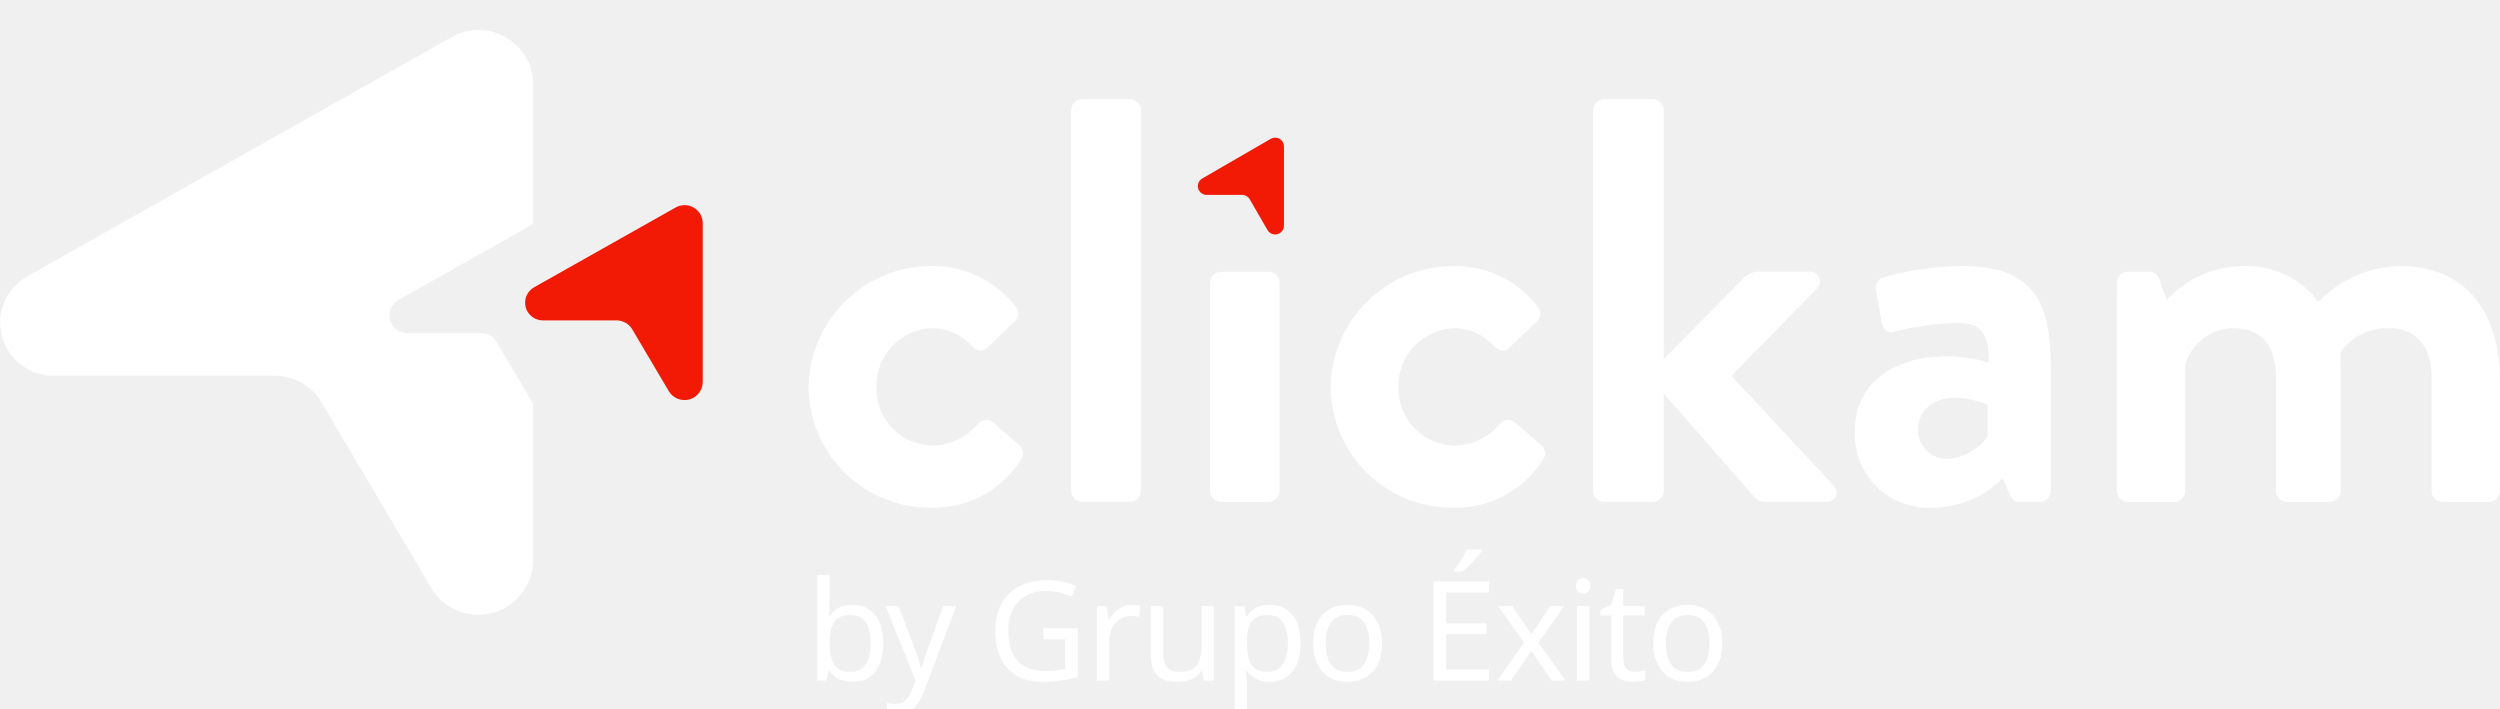
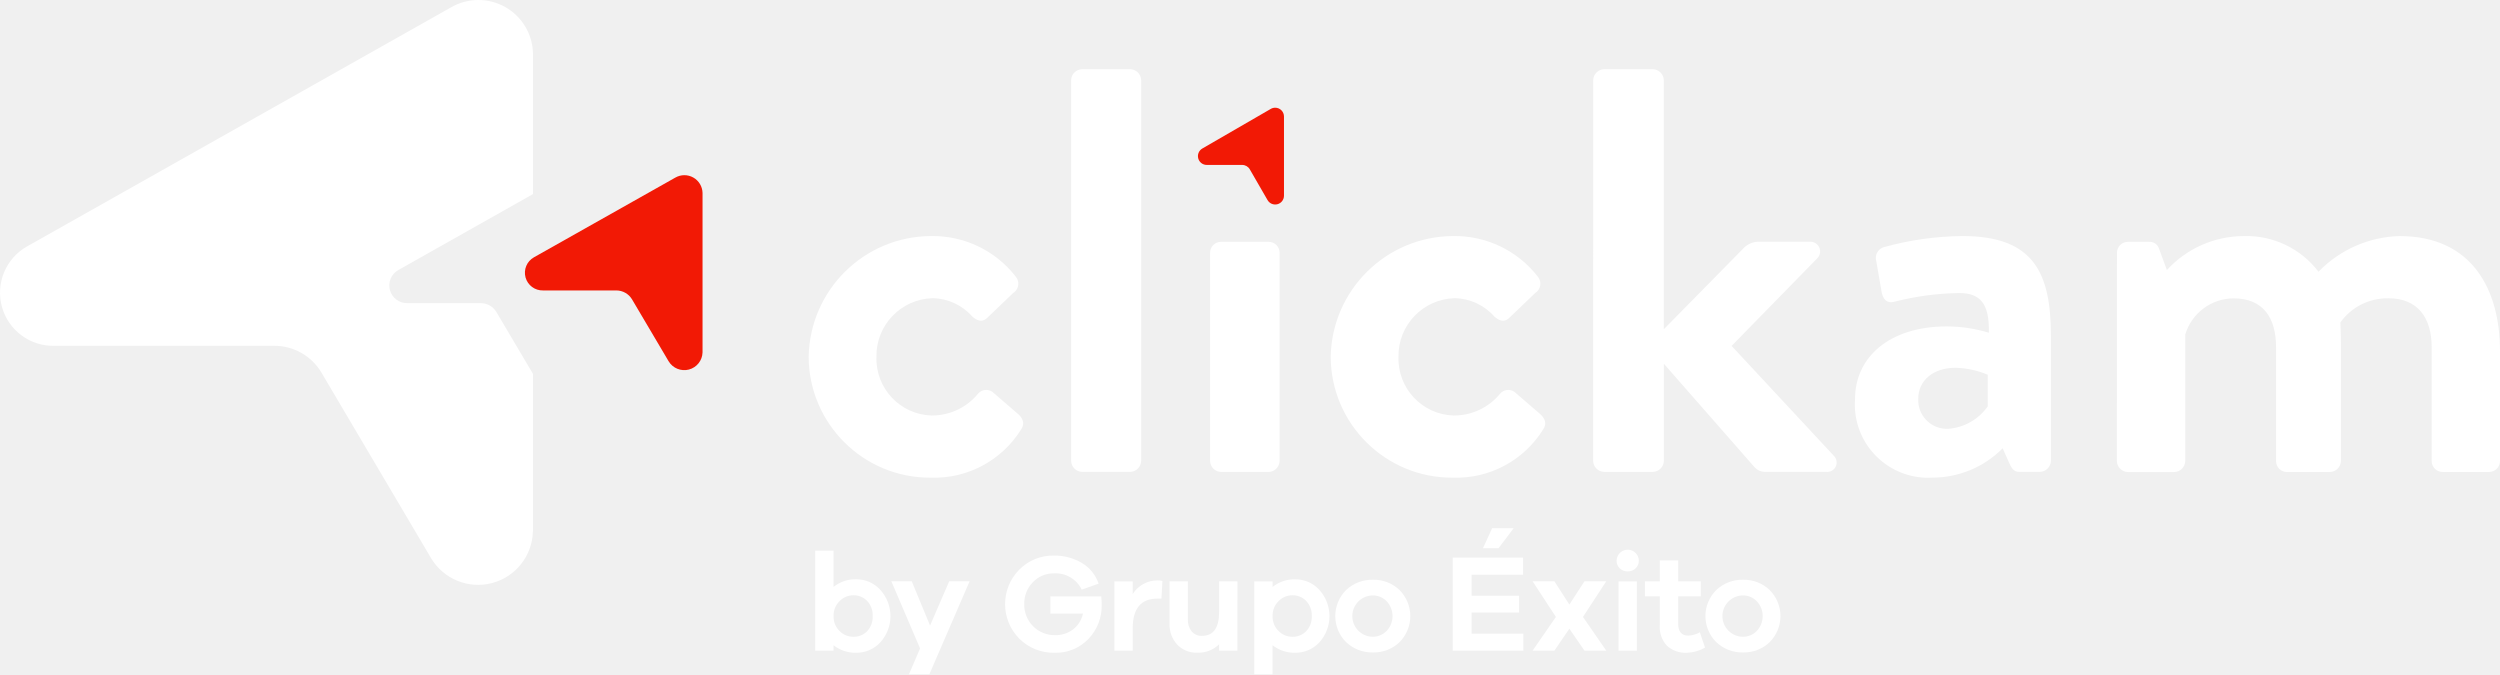
- <svg xmlns="http://www.w3.org/2000/svg" width="180" height="51" viewBox="0 0 180 51">
+ <svg xmlns="http://www.w3.org/2000/svg" width="180" height="48.548" viewBox="0 0 180 48.548">
  <defs>
-     <style>.a,.b{fill:#fff;}.a{font-size:10px;font-family:GalanoGrotesque-Medium;font-weight:500;letter-spacing:-0.02em;}.c{fill:#f21905;}.d{fill:none;}</style>
+     <style>.a{isolation:isolate;}.b{fill:#fff;}.c{fill:#f21905;}</style>
  </defs>
-   <g transform="translate(-165 -2843)">
-     <text class="a" transform="translate(223 2892)">
-       <tspan x="0" y="0">by Grupo Éxito</tspan>
-     </text>
-     <g transform="translate(165 2843)">
-       <g transform="translate(58.217 7.14)">
-         <g transform="translate(0 0)">
-           <path class="b" d="M1699.962,5444.13a7.56,7.56,0,0,1,6.12,2.942.788.788,0,0,1-.206,1.161l-1.9,1.822c-.372.33-.745.123-1.034-.124a3.885,3.885,0,0,0-2.854-1.326,4.152,4.152,0,0,0-4.052,4.224,4.092,4.092,0,0,0,4.011,4.223,4.278,4.278,0,0,0,3.309-1.574.771.771,0,0,1,1.033-.123l1.778,1.534c.414.33.579.747.289,1.16a7.367,7.367,0,0,1-6.533,3.479,8.733,8.733,0,0,1-8.767-8.7A8.851,8.851,0,0,1,1699.962,5444.13Z" transform="translate(-1691.154 -5432.117)" />
-           <path class="b" d="M2068.891,5205.215a.813.813,0,0,1,.785-.787h3.474a.813.813,0,0,1,.785.787v27.422a.812.812,0,0,1-.785.787h-3.474a.813.813,0,0,1-.785-.787Z" transform="translate(-2049.993 -5204.429)" />
-           <path class="b" d="M2268.916,5453.186a.784.784,0,0,1,.785-.786h3.432a.786.786,0,0,1,.787.786v15a.814.814,0,0,1-.787.785H2269.7a.812.812,0,0,1-.785-.785Z" transform="translate(-2240.011 -5439.971)" />
-           <path class="b" d="M2451.288,5444.13a7.558,7.558,0,0,1,6.119,2.942.789.789,0,0,1-.206,1.161l-1.9,1.822c-.372.33-.744.123-1.034-.124a3.885,3.885,0,0,0-2.854-1.326,4.152,4.152,0,0,0-4.052,4.224,4.092,4.092,0,0,0,4.011,4.223,4.275,4.275,0,0,0,3.308-1.574.772.772,0,0,1,1.033-.123l1.78,1.534c.413.33.578.747.288,1.16a7.367,7.367,0,0,1-6.533,3.479,8.734,8.734,0,0,1-8.767-8.7A8.851,8.851,0,0,1,2451.288,5444.13Z" transform="translate(-2404.89 -5432.117)" />
-           <path class="b" d="M2820.217,5205.215a.813.813,0,0,1,.785-.787h3.515a.814.814,0,0,1,.786.787v17.936l5.708-5.8a1.536,1.536,0,0,1,1.033-.5h3.763a.705.705,0,0,1,.538,1.2l-6.162,6.3,7.361,7.912a.678.678,0,0,1-.537,1.159h-4.467a1.016,1.016,0,0,1-.7-.332l-6.534-7.454v7a.813.813,0,0,1-.786.787H2821a.813.813,0,0,1-.785-.787Z" transform="translate(-2763.73 -5204.429)" />
-           <path class="b" d="M3203.737,5450.635a10.6,10.6,0,0,1,3.018.456c.042-2.113-.619-2.858-2.149-2.858a19.929,19.929,0,0,0-4.632.62c-.579.167-.868-.207-.95-.747l-.373-2.152a.815.815,0,0,1,.578-1.036,22.023,22.023,0,0,1,5.625-.789c5.168,0,6.368,2.693,6.368,7.208v8.989a.813.813,0,0,1-.786.786h-1.489c-.289,0-.5-.125-.7-.58l-.5-1.117a7.11,7.11,0,0,1-5.046,2.112,5.28,5.28,0,0,1-5.582-5.675C3197.121,5452.913,3199.52,5450.635,3203.737,5450.635Zm.084,7.374a3.817,3.817,0,0,0,2.852-1.616v-2.279a6.468,6.468,0,0,0-2.315-.5c-1.613,0-2.688.912-2.688,2.236A2.066,2.066,0,0,0,3203.821,5458.009Z" transform="translate(-3121.778 -5432.117)" />
-           <path class="b" d="M3574.037,5445.333a.786.786,0,0,1,.786-.787h1.529a.7.7,0,0,1,.7.456l.579,1.575a7.523,7.523,0,0,1,5.541-2.446,6.516,6.516,0,0,1,5.375,2.568,8.427,8.427,0,0,1,5.832-2.568c5.292,0,7.236,3.937,7.236,8.286v7.912a.786.786,0,0,1-.785.786h-3.35a.785.785,0,0,1-.786-.786v-8.2c0-2.153-1.034-3.52-3.1-3.52a4.16,4.16,0,0,0-3.474,1.739s.041.826.041,1.574v8.409a.814.814,0,0,1-.786.786h-3.1a.784.784,0,0,1-.785-.786v-8.2c0-2.153-.951-3.52-3.061-3.52a3.652,3.652,0,0,0-3.473,2.608v9.114a.814.814,0,0,1-.787.786h-3.349a.814.814,0,0,1-.786-.786Z" transform="translate(-3479.837 -5432.117)" />
-           <path class="c" d="M2256.679,5259.818l-4.926,2.85a.634.634,0,0,0,.317,1.184h2.552a.633.633,0,0,1,.549.319l1.277,2.212a.634.634,0,0,0,1.184-.315v-5.7A.634.634,0,0,0,2256.679,5259.818Z" transform="translate(-2223.405 -5256.96)" />
-         </g>
+   <g transform="translate(-593.281 -360.012)">
+     <g class="a" transform="translate(651.977 398.044)">
+       <g class="a">
+         <path class="b" d="M656.65,402.473a2.808,2.808,0,0,1,.005,3.783,2.321,2.321,0,0,1-1.719.75,2.548,2.548,0,0,1-1.649-.541v.39h-1.319v-7.2h1.319v2.61a2.48,2.48,0,0,1,1.649-.549A2.316,2.316,0,0,1,656.65,402.473Zm-.94,2.978a1.481,1.481,0,0,0,.395-1.084,1.5,1.5,0,0,0-.395-1.09,1.333,1.333,0,0,0-1-.41,1.377,1.377,0,0,0-.989.42,1.44,1.44,0,0,0-.43,1.08,1.425,1.425,0,0,0,.43,1.074,1.383,1.383,0,0,0,.989.414A1.34,1.34,0,0,0,655.71,405.451Z" transform="translate(-651.968 -398.039)" />
+         <path class="b" d="M660.187,408.555h-1.47l.8-1.86-2.069-4.838h1.469l1.319,3.19,1.38-3.19h1.469Z" transform="translate(-651.968 -398.039)" />
+         <path class="b" d="M672.564,402.947c.02.233.03.426.03.58a3.435,3.435,0,0,1-.96,2.489,3.248,3.248,0,0,1-2.438.99,3.478,3.478,0,0,1-2.529-1.01,3.531,3.531,0,0,1-.01-4.973,3.41,3.41,0,0,1,2.5-1.015,3.835,3.835,0,0,1,1.989.521,2.768,2.768,0,0,1,1.229,1.5l-1.219.43a2.089,2.089,0,0,0-2-1.17,2.039,2.039,0,0,0-1.52.641,2.18,2.18,0,0,0-.619,1.578,2.185,2.185,0,0,0,2.219,2.23,2.061,2.061,0,0,0,1.3-.416,1.939,1.939,0,0,0,.71-1.134H668.9v-1.239Z" transform="translate(-651.968 -398.039)" />
+         <path class="b" d="M676.966,401.838l-.07,1.269h-.29q-1.779,0-1.779,2.139v1.609h-1.319v-4.988h1.319v.91a2.086,2.086,0,0,1,1.789-.98A1.153,1.153,0,0,1,676.966,401.838Z" transform="translate(-651.968 -398.039)" />
+         <path class="b" d="M682.365,406.855h-1.32V406.4a2.116,2.116,0,0,1-1.569.6,1.893,1.893,0,0,1-1.449-.586,2.122,2.122,0,0,1-.549-1.514v-3.039H678.8v2.76a1.261,1.261,0,0,0,.275.85.921.921,0,0,0,.734.318q1.239,0,1.239-1.719v-2.209h1.32Z" transform="translate(-651.968 -398.039)" />
+         <path class="b" d="M688.26,402.473a2.813,2.813,0,0,1,.006,3.783,2.325,2.325,0,0,1-1.72.75,2.555,2.555,0,0,1-1.65-.541v2.09h-1.318v-6.688H684.9v.4a2.484,2.484,0,0,1,1.65-.549A2.316,2.316,0,0,1,688.26,402.473Zm-.94,2.978a1.481,1.481,0,0,0,.4-1.084,1.5,1.5,0,0,0-.4-1.09,1.333,1.333,0,0,0-1-.41,1.381,1.381,0,0,0-.99.42,1.443,1.443,0,0,0-.43,1.08,1.428,1.428,0,0,0,.43,1.074,1.387,1.387,0,0,0,.99.414A1.34,1.34,0,0,0,687.32,405.451Z" transform="translate(-651.968 -398.039)" />
+         <path class="b" d="M694.03,402.482a2.656,2.656,0,0,1,0,3.768,2.679,2.679,0,0,1-1.9.734,2.729,2.729,0,0,1-1.93-.734,2.644,2.644,0,0,1,0-3.768,2.729,2.729,0,0,1,1.93-.734A2.679,2.679,0,0,1,694.03,402.482Zm-.925,2.959a1.559,1.559,0,0,0,0-2.15,1.376,1.376,0,0,0-.978-.414,1.489,1.489,0,0,0,0,2.978A1.372,1.372,0,0,0,693.1,405.441Z" transform="translate(-651.968 -398.039)" />
+         <path class="b" d="M702.954,406.855h-5.087v-6.7h5.067v1.231h-3.707V402.9h3.418v1.211h-3.418v1.518h3.727Zm-2.908-7.376.659-1.44h1.55l-1.089,1.44Z" transform="translate(-651.968 -398.039)" />
+         <path class="b" d="M708.924,406.855h-1.569l-1.089-1.58-1.079,1.58h-1.57l1.68-2.429-1.68-2.569h1.57l1.079,1.68,1.089-1.68h1.569l-1.679,2.569Z" transform="translate(-651.968 -398.039)" />
+         <path class="b" d="M711.037,399.824a.772.772,0,0,1,.23.555.734.734,0,0,1-.23.549.8.8,0,0,1-.57.22.786.786,0,0,1-.574-.22.734.734,0,0,1-.225-.549.8.8,0,0,1,1.369-.555Zm-1.23,7.031v-4.988h1.32v4.988Z" transform="translate(-651.968 -398.039)" />
+         <path class="b" d="M716.035,406.635a2.77,2.77,0,0,1-1.3.371,2,2,0,0,1-1.439-.5,1.97,1.97,0,0,1-.52-1.494v-2.069h-1.07v-1.08h1.07v-1.508H714.1v1.508h1.629v1.08H714.1v1.969q0,.858.73.859a1.782,1.782,0,0,0,.829-.24Z" transform="translate(-651.968 -398.039)" />
+         <path class="b" d="M720.68,402.482a2.653,2.653,0,0,1,0,3.768,2.687,2.687,0,0,1-1.9.734,2.724,2.724,0,0,1-1.928-.734,2.642,2.642,0,0,1,0-3.768,2.724,2.724,0,0,1,1.928-.734A2.687,2.687,0,0,1,720.68,402.482Zm-.924,2.959a1.559,1.559,0,0,0,0-2.15,1.379,1.379,0,0,0-.981-.414,1.489,1.489,0,0,0,0,2.978A1.375,1.375,0,0,0,719.756,405.441Z" transform="translate(-651.968 -398.039)" />
      </g>
-       <g transform="translate(0 0)">
-         <g transform="translate(0 2.164)">
-           <path class="b" d="M547.036,5143.324v-11.351q-1.316-2.228-2.633-4.451a1.313,1.313,0,0,0-1.134-.641H538a1.274,1.274,0,0,1-.655-2.386l9.692-5.465v-10.122a3.931,3.931,0,0,0-5.894-3.324l-30.522,17.208a3.824,3.824,0,0,0,1.965,7.161H528.4a3.944,3.944,0,0,1,3.4,1.918q3.953,6.686,7.905,13.372A3.946,3.946,0,0,0,547.036,5143.324Z" transform="translate(-508.649 -5105.065)" />
-           <path class="c" d="M1275.088,5356.842l-10.174,5.735a1.275,1.275,0,0,0,.655,2.387h5.27a1.317,1.317,0,0,1,1.134.639l2.635,4.458a1.315,1.315,0,0,0,2.444-.642v-11.471A1.309,1.309,0,0,0,1275.088,5356.842Z" transform="translate(-1226.454 -5344.06)" />
-         </g>
-         <rect class="d" width="179.979" height="46" transform="translate(0)" />
+     </g>
+     <g transform="translate(593.281 360.012)">
+       <g transform="translate(58.224 4.982)">
+         <path class="b" d="M660.293,377.008a7.562,7.562,0,0,1,6.12,2.942.788.788,0,0,1-.128,1.107q-.037.028-.078.054l-1.9,1.821c-.372.331-.745.124-1.034-.124a3.889,3.889,0,0,0-2.854-1.326,4.153,4.153,0,0,0-4.052,4.224,4.092,4.092,0,0,0,3.958,4.222l.053,0a4.278,4.278,0,0,0,3.309-1.575.771.771,0,0,1,1.033-.123l1.778,1.534c.414.331.579.748.289,1.161a7.369,7.369,0,0,1-6.533,3.479,8.734,8.734,0,0,1-8.767-8.7v0A8.849,8.849,0,0,1,660.293,377.008Z" transform="translate(-651.487 -364.994)" />
+         <path class="b" d="M670.383,365.781a.813.813,0,0,1,.785-.787h3.474a.811.811,0,0,1,.785.787V393.2a.813.813,0,0,1-.785.788h-3.474a.814.814,0,0,1-.785-.788Z" transform="translate(-651.487 -364.994)" />
+         <path class="b" d="M680.39,378.21a.784.784,0,0,1,.782-.786h3.435a.785.785,0,0,1,.787.784v15a.814.814,0,0,1-.787.785h-3.433a.811.811,0,0,1-.785-.785Z" transform="translate(-651.487 -364.994)" />
+         <path class="b" d="M697.883,377.008A7.56,7.56,0,0,1,704,379.95a.788.788,0,0,1-.206,1.161l-1.9,1.821c-.372.331-.744.124-1.034-.124a3.888,3.888,0,0,0-2.854-1.326,4.153,4.153,0,0,0-4.052,4.224,4.093,4.093,0,0,0,3.958,4.222l.053,0a4.274,4.274,0,0,0,3.308-1.575.773.773,0,0,1,1.033-.123l1.78,1.534c.413.331.578.748.288,1.161a7.367,7.367,0,0,1-6.533,3.479,8.735,8.735,0,0,1-8.767-8.7A8.852,8.852,0,0,1,697.883,377.008Z" transform="translate(-651.487 -364.994)" />
+         <path class="b" d="M707.972,365.781a.813.813,0,0,1,.785-.787h3.515a.813.813,0,0,1,.786.787v17.936l5.708-5.8a1.536,1.536,0,0,1,1.033-.5h3.763a.7.7,0,0,1,.538,1.2l-6.162,6.3,7.361,7.912a.678.678,0,0,1-.537,1.159h-4.467a1.015,1.015,0,0,1-.7-.332l-6.534-7.454v7a.813.813,0,0,1-.786.787h-3.52a.814.814,0,0,1-.785-.787Z" transform="translate(-651.487 -364.994)" />
+         <path class="b" d="M733.444,383.513a10.572,10.572,0,0,1,3.018.456c.042-2.113-.619-2.858-2.149-2.858a19.9,19.9,0,0,0-4.632.62c-.579.167-.868-.207-.95-.747l-.373-2.152a.815.815,0,0,1,.531-1.023l.047-.013a22.007,22.007,0,0,1,5.625-.789c5.168,0,6.368,2.693,6.368,7.208V393.2a.814.814,0,0,1-.786.787h-1.489c-.289,0-.5-.125-.7-.58l-.5-1.118a7.11,7.11,0,0,1-5.046,2.112,5.28,5.28,0,0,1-5.588-4.953,5.441,5.441,0,0,1,.006-.722C726.828,385.791,729.227,383.513,733.444,383.513Zm.084,7.374a3.817,3.817,0,0,0,2.852-1.617v-2.278a6.465,6.465,0,0,0-2.315-.5c-1.613,0-2.688.912-2.688,2.235a2.066,2.066,0,0,0,1.969,2.159C733.407,390.889,733.467,390.889,733.528,390.887Z" transform="translate(-651.487 -364.994)" />
+         <path class="b" d="M745.685,378.211a.786.786,0,0,1,.785-.787H748a.7.7,0,0,1,.7.456l.579,1.575a7.523,7.523,0,0,1,5.541-2.446,6.515,6.515,0,0,1,5.375,2.568,8.43,8.43,0,0,1,5.832-2.568c5.292,0,7.236,3.937,7.236,8.286v7.912a.787.787,0,0,1-.785.787h-3.35a.785.785,0,0,1-.785-.785v-8.2c0-2.153-1.034-3.52-3.1-3.52a4.16,4.16,0,0,0-3.474,1.739s.041.826.041,1.574v8.409a.813.813,0,0,1-.786.786h-3.1a.784.784,0,0,1-.785-.783v-8.2c0-2.153-.951-3.52-3.061-3.52A3.653,3.653,0,0,0,750.6,384.1v9.114a.813.813,0,0,1-.787.786h-3.349a.815.815,0,0,1-.786-.786Z" transform="translate(-651.487 -364.994)" />
+         <path class="c" d="M684.759,367.853l-4.926,2.85a.634.634,0,0,0,.317,1.184H682.7a.633.633,0,0,1,.549.319l1.277,2.212a.634.634,0,0,0,1.184-.315v-5.7a.634.634,0,0,0-.632-.636A.623.623,0,0,0,684.759,367.853Z" transform="translate(-651.487 -364.994)" />
      </g>
+       <path class="b" d="M631.655,398.282V386.93q-1.316-2.228-2.633-4.451a1.314,1.314,0,0,0-1.134-.641h-5.269a1.274,1.274,0,0,1-.655-2.386l9.692-5.466V363.862a3.931,3.931,0,0,0-5.894-3.324l-30.522,17.21a3.825,3.825,0,0,0,1.965,7.162h15.814a3.942,3.942,0,0,1,3.4,1.918l7.9,13.373a3.946,3.946,0,0,0,7.331-1.919Z" transform="translate(-593.281 -360.012)" />
+       <path class="c" d="M641.9,372.8l-10.174,5.735a1.275,1.275,0,0,0,.655,2.387h5.27a1.317,1.317,0,0,1,1.134.639l2.635,4.458a1.315,1.315,0,0,0,2.444-.642V373.907A1.308,1.308,0,0,0,641.9,372.8Z" transform="translate(-593.281 -360.01)" />
    </g>
  </g>
</svg>
